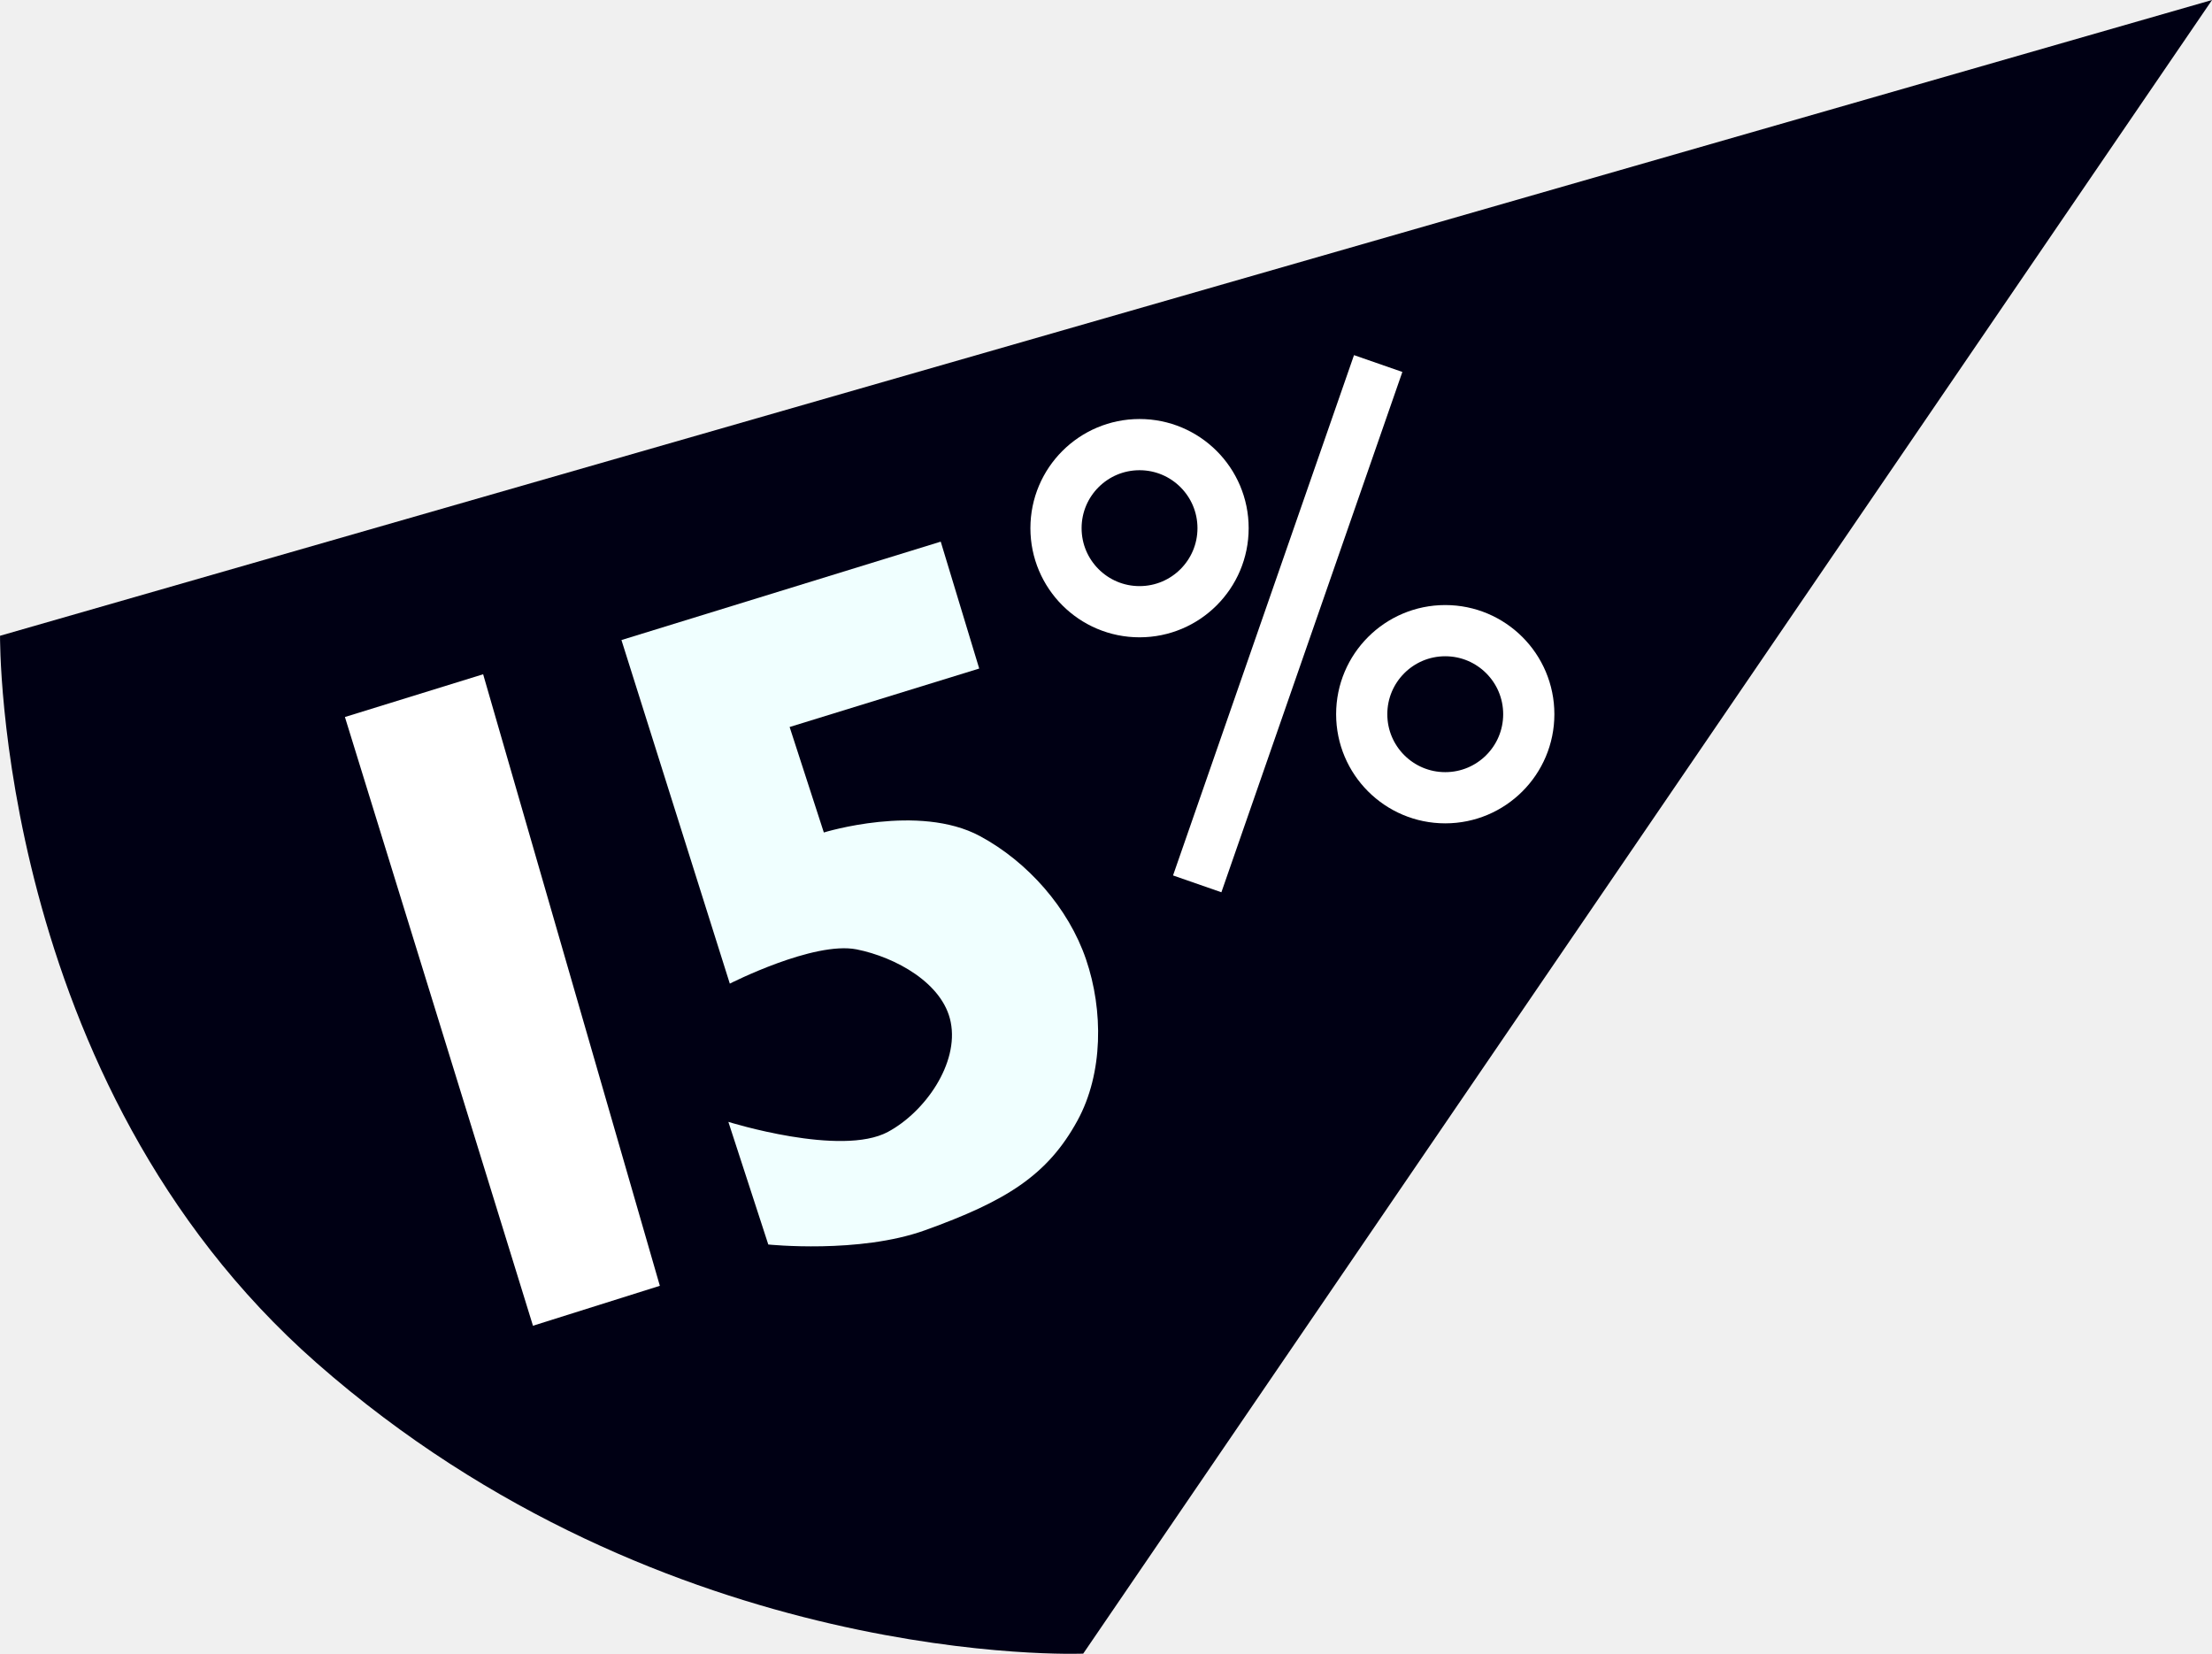
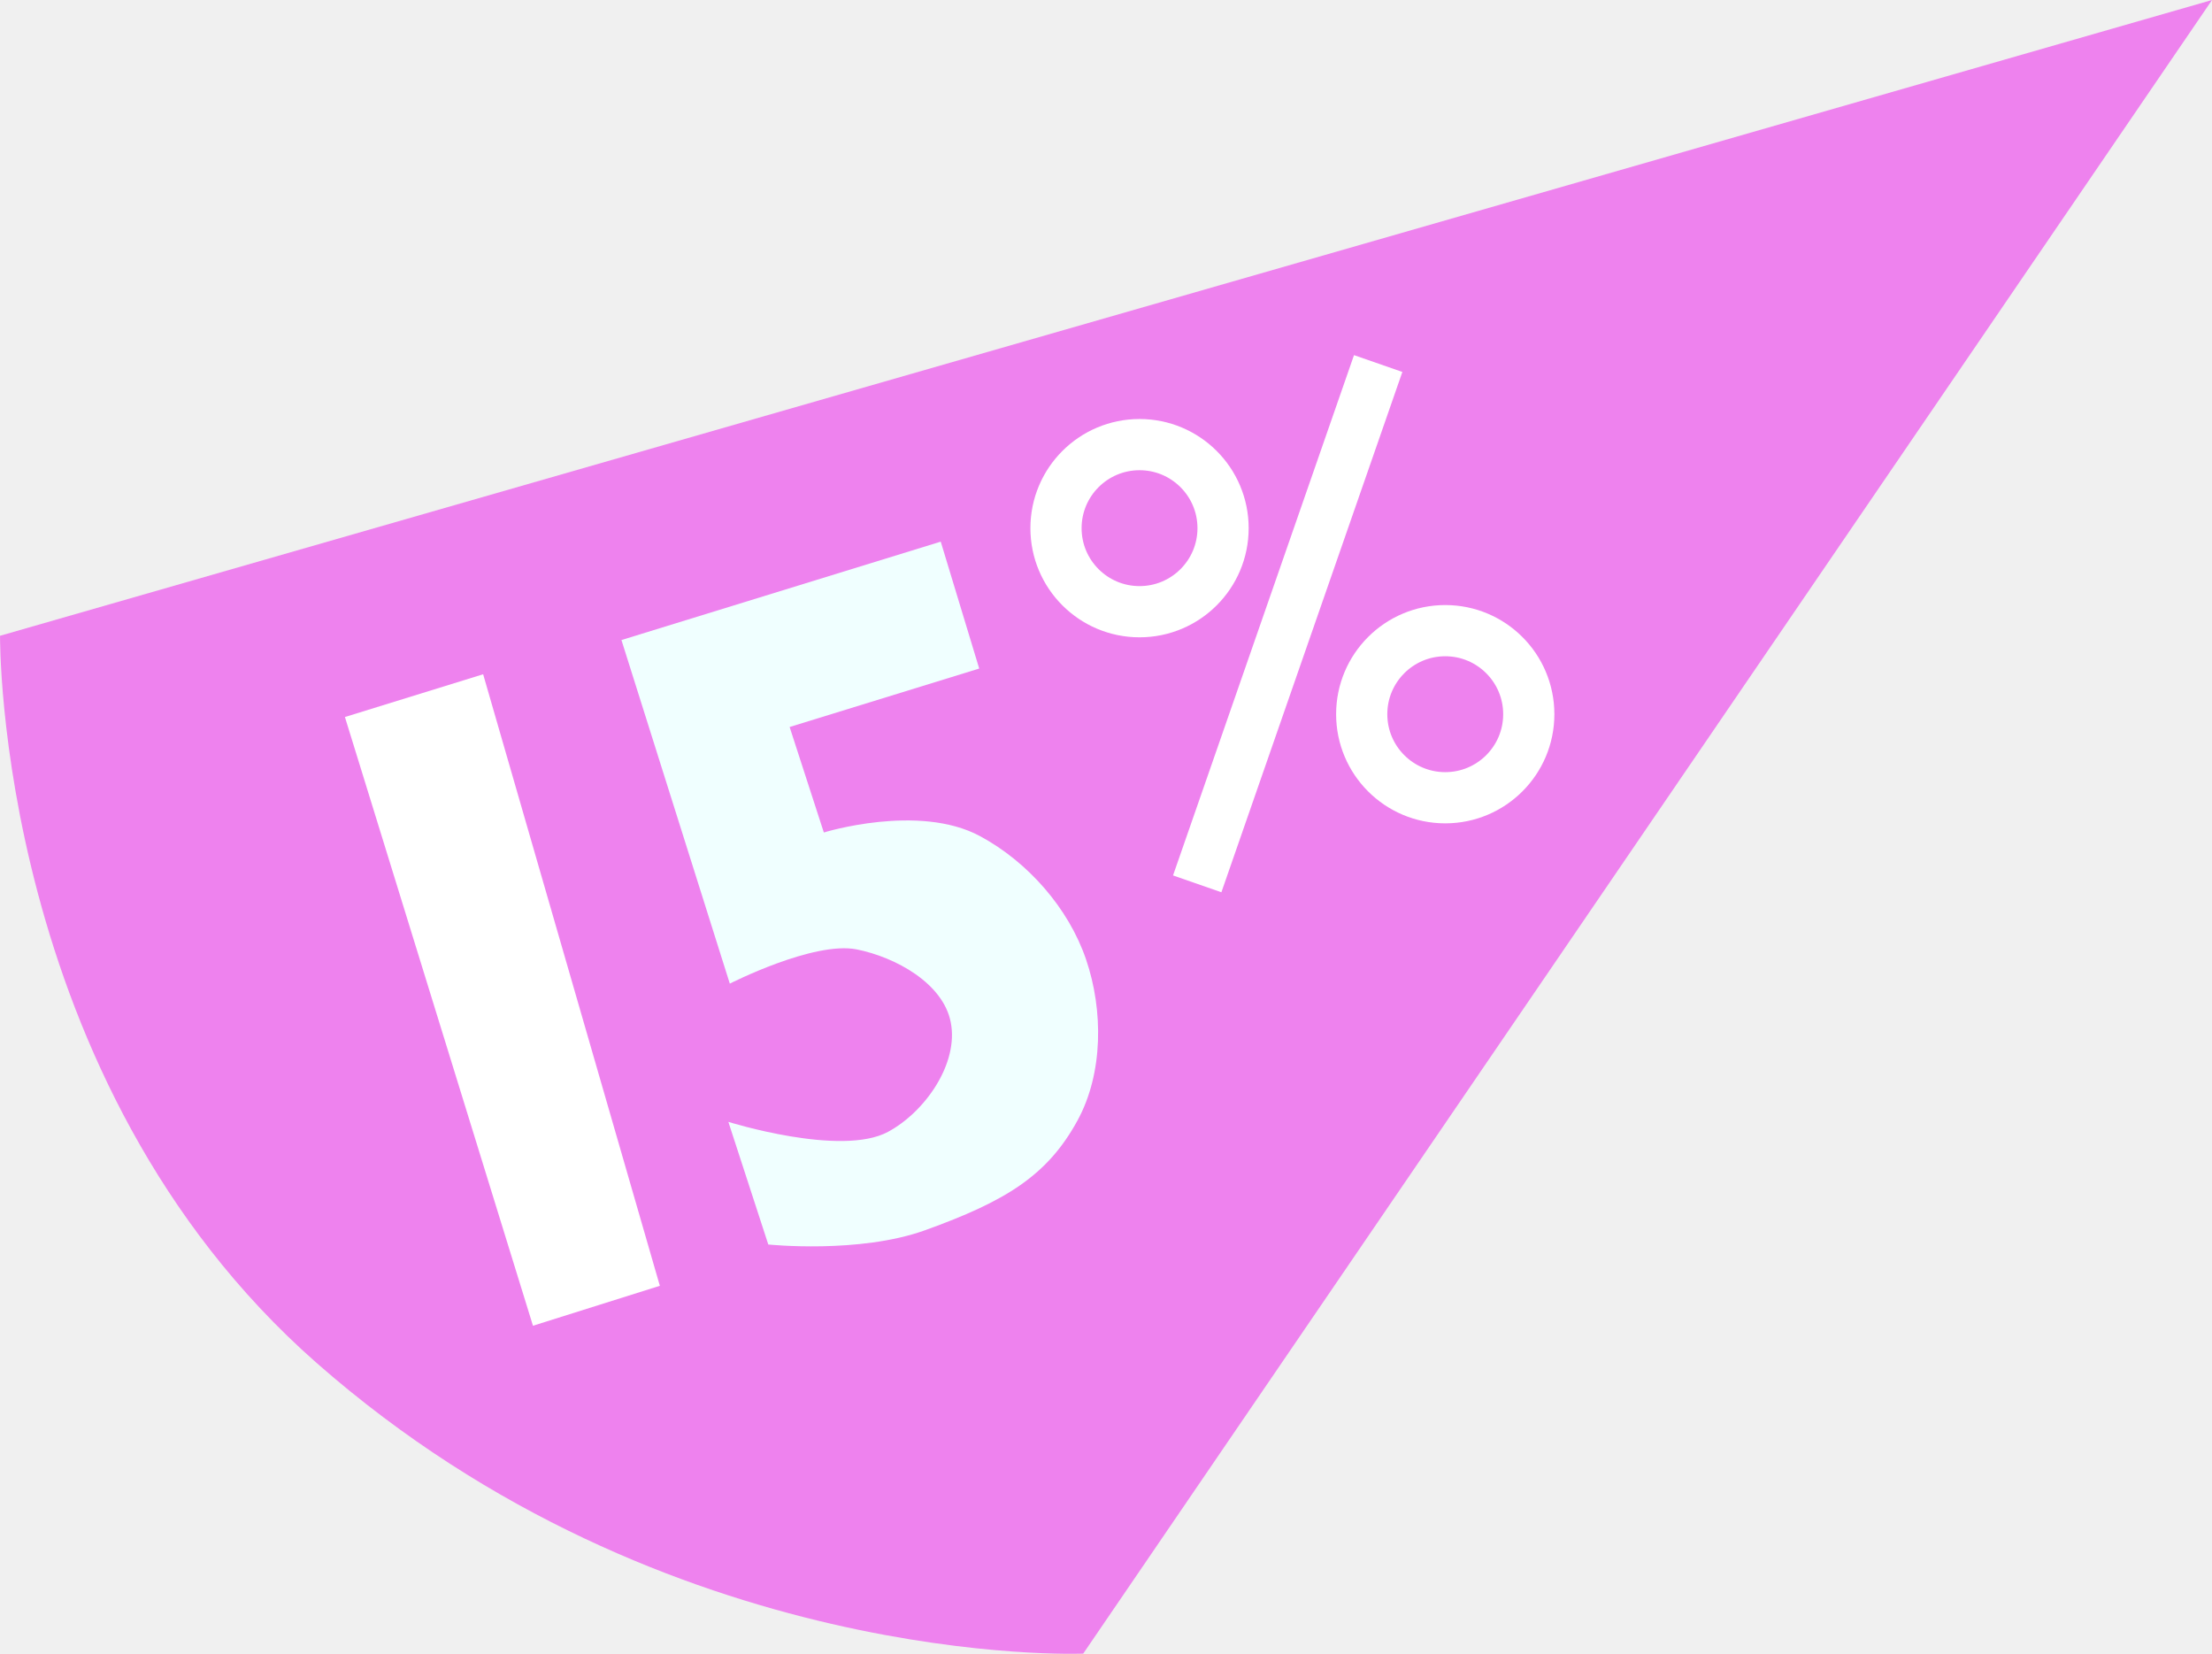
<svg xmlns="http://www.w3.org/2000/svg" width="25.925mm" height="19.379mm" viewBox="0 0 25.925 19.379" version="1.1" id="svg8">
  <defs id="defs13" />
  <g id="layer5" transform="translate(-71.16048,-155.786)">
    <g id="g903">
-       <path id="path867" d="M 71.161,163.236 97.086,155.786 83.856,175.163 c 0,0 -4.877,0.206 -8.987,-3.408 -3.76,-3.306 -3.708,-8.519 -3.708,-8.519 z" style="fill:#000014;fill-opacity:1;stroke:none;stroke-width:0.265px;stroke-linecap:butt;stroke-linejoin:miter;stroke-opacity:1" />
+       <path id="path867" d="M 71.161,163.236 97.086,155.786 83.856,175.163 c 0,0 -4.877,0.206 -8.987,-3.408 -3.76,-3.306 -3.708,-8.519 -3.708,-8.519 z" style="fill:#EE82EE;fill-opacity:1;stroke:none;stroke-width:0.265px;stroke-linecap:butt;stroke-linejoin:miter;stroke-opacity:1" />
      <path id="path874" d="m 75.203,164.188 1.62,-0.501 2.071,7.166 -1.487,0.468 z" style="fill:#ffffff;fill-opacity:1;stroke:none;stroke-width:0.265px;stroke-linecap:butt;stroke-linejoin:miter;stroke-opacity:1" />
      <path id="path876" d="m 80.816,165.541 -0.401,-1.236 2.222,-0.685 -0.451,-1.487 -3.742,1.153 1.27,4.026 c 0,0 0.983,-0.501 1.487,-0.401 0.455,0.091 1.012,0.396 1.102,0.852 0.097,0.484 -0.3,1.052 -0.735,1.286 -0.55,0.297 -1.871,-0.117 -1.871,-0.117 l 0.468,1.437 c 0,0 1.066,0.111 1.837,-0.167 0.95,-0.342 1.435,-0.642 1.787,-1.286 0.302,-0.553 0.304,-1.291 0.1,-1.888 -0.205,-0.602 -0.684,-1.144 -1.244,-1.445 -0.718,-0.386 -1.829,-0.042 -1.829,-0.042 z" style="fill:#f0ffff;fill-opacity:1;stroke:none;stroke-width:0.265;stroke-linecap:butt;stroke-linejoin:miter;stroke-miterlimit:4;stroke-dasharray:none;stroke-opacity:1" />
      <circle r="0.979" cy="161.975" cx="84.516" id="path878" style="fill:none;fill-opacity:1;stroke:#ffffff;stroke-width:0.6;stroke-miterlimit:4;stroke-dasharray:none;stroke-opacity:1" />
      <circle r="0.979" cy="164.155" cx="88.099" id="path878-5" style="fill:none;fill-opacity:1;stroke:#ffffff;stroke-width:0.6;stroke-miterlimit:4;stroke-dasharray:none;stroke-opacity:1" />
      <path id="path895" d="m 85.192,166.143 2.121,-6.097" style="fill:none;stroke:#ffffff;stroke-width:0.6;stroke-linecap:butt;stroke-linejoin:miter;stroke-miterlimit:4;stroke-dasharray:none;stroke-opacity:1" />
    </g>
  </g>
</svg>
